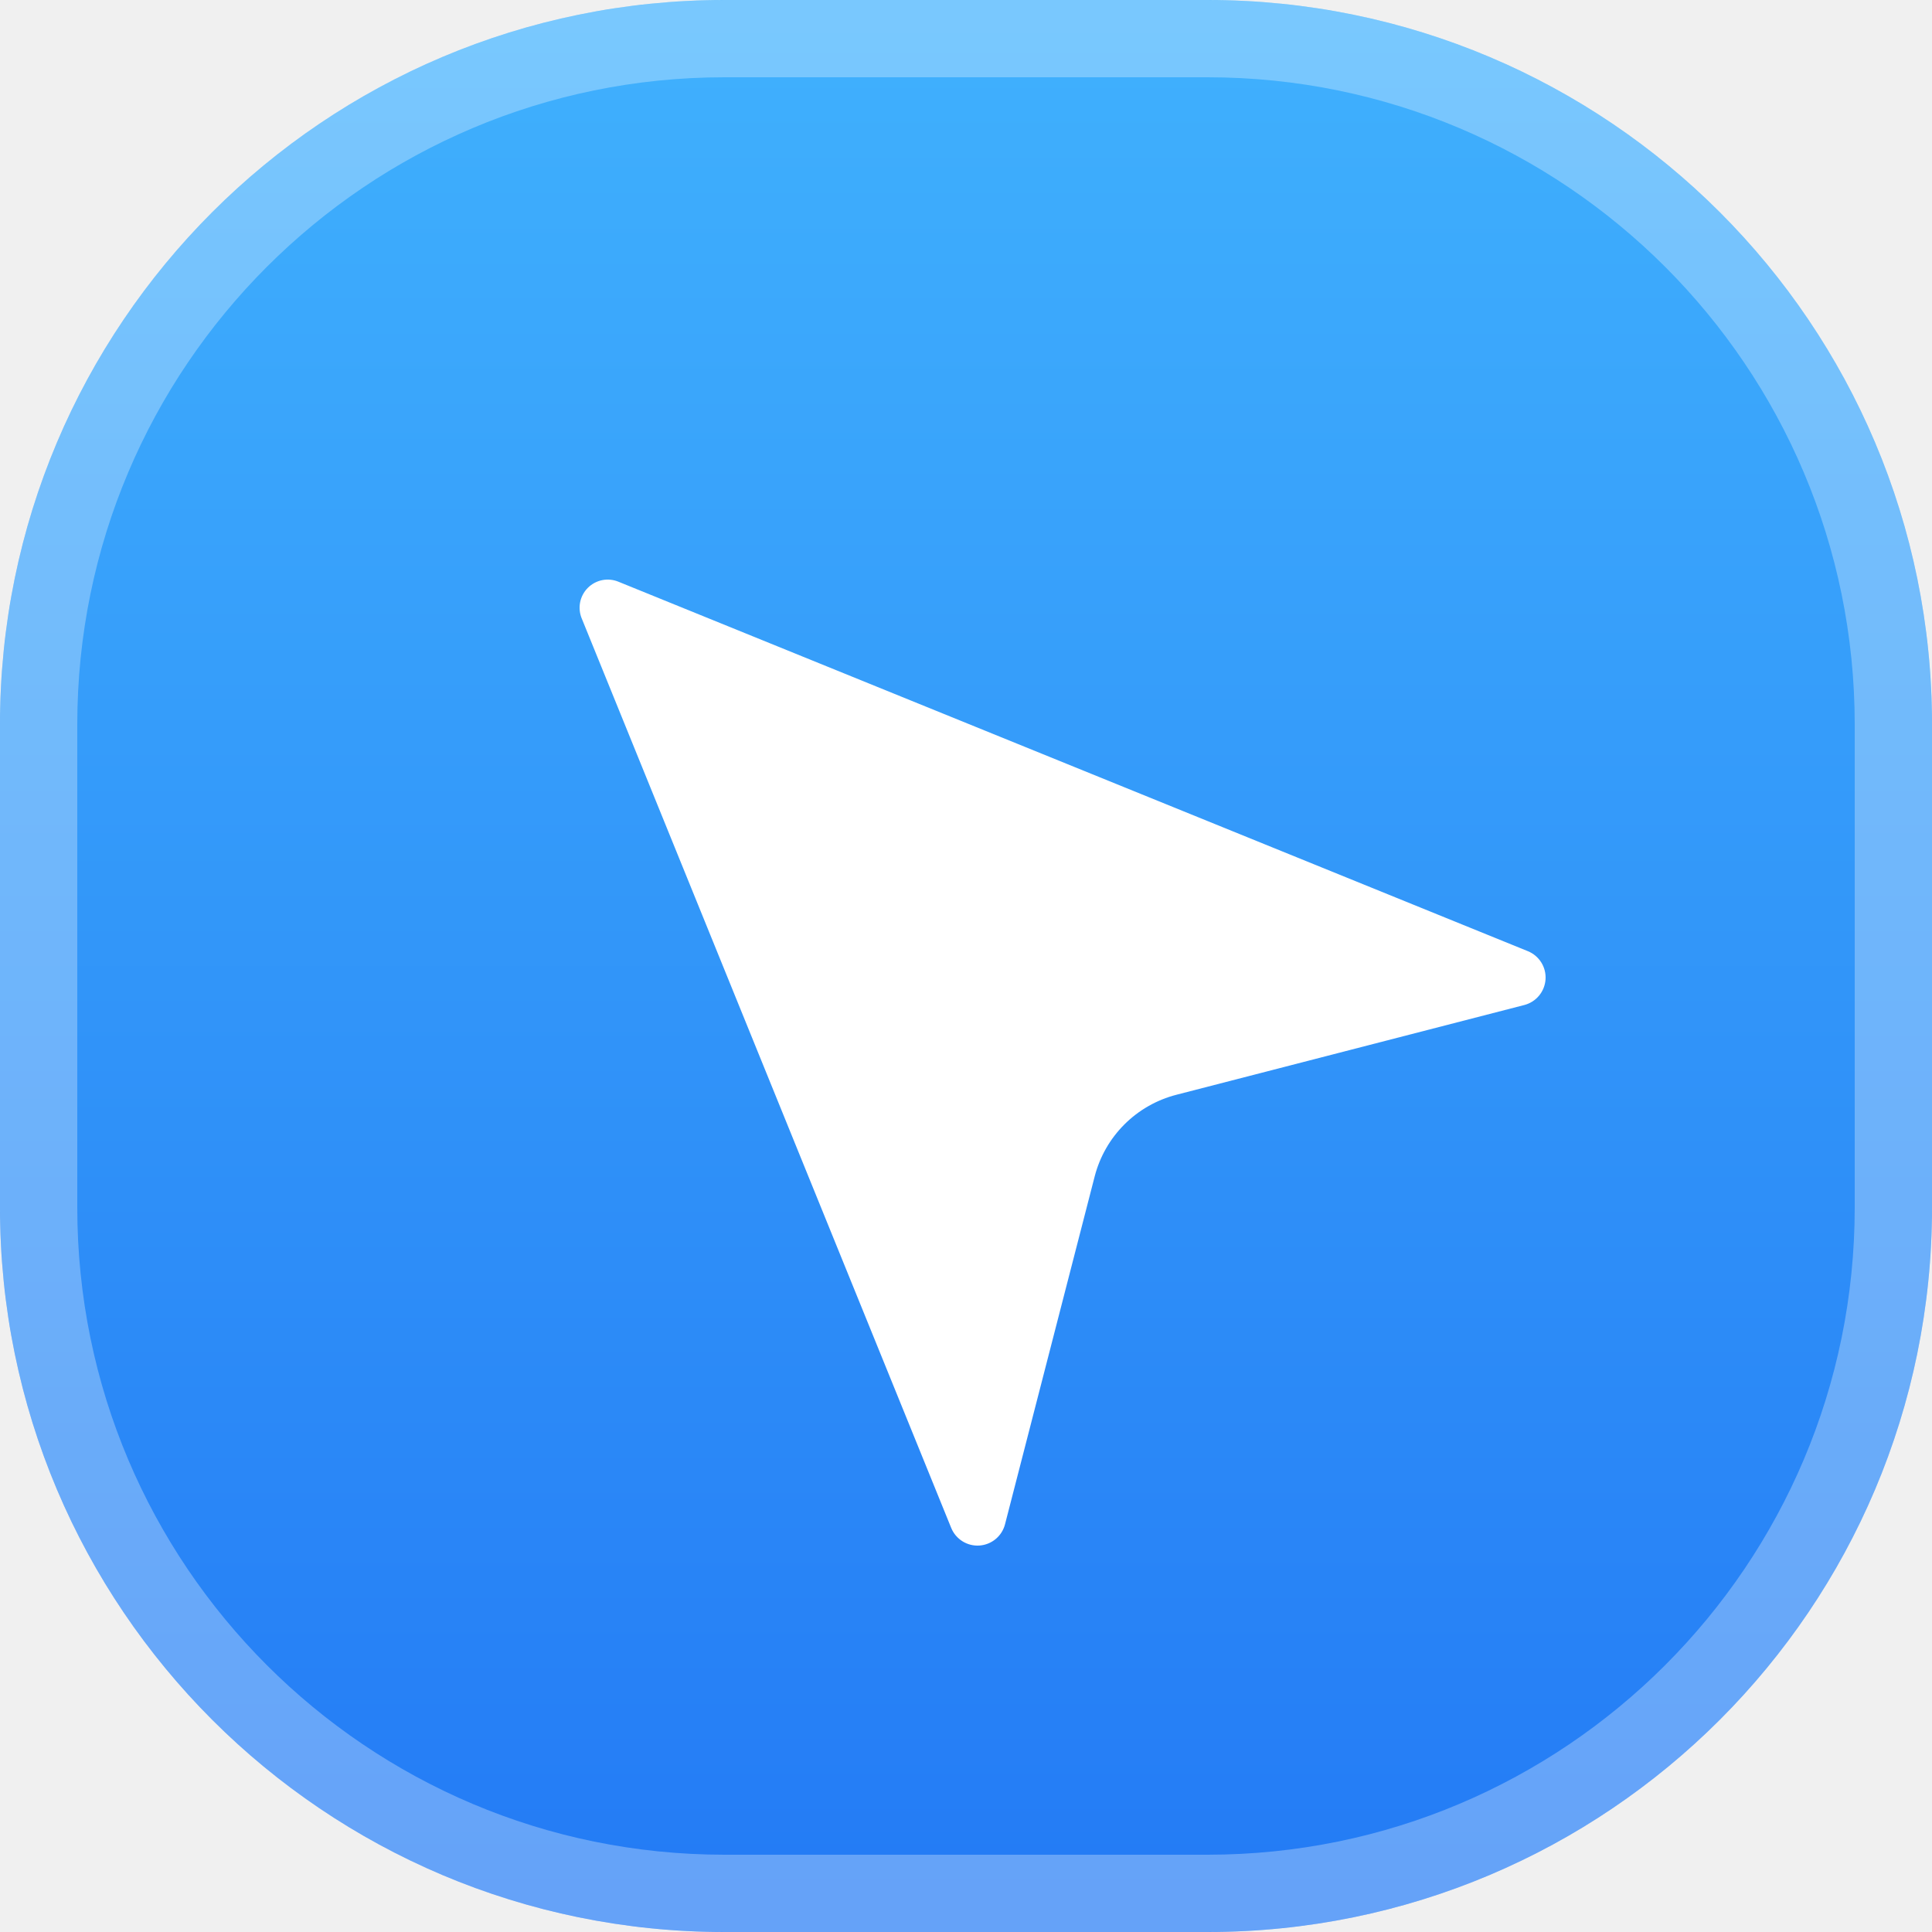
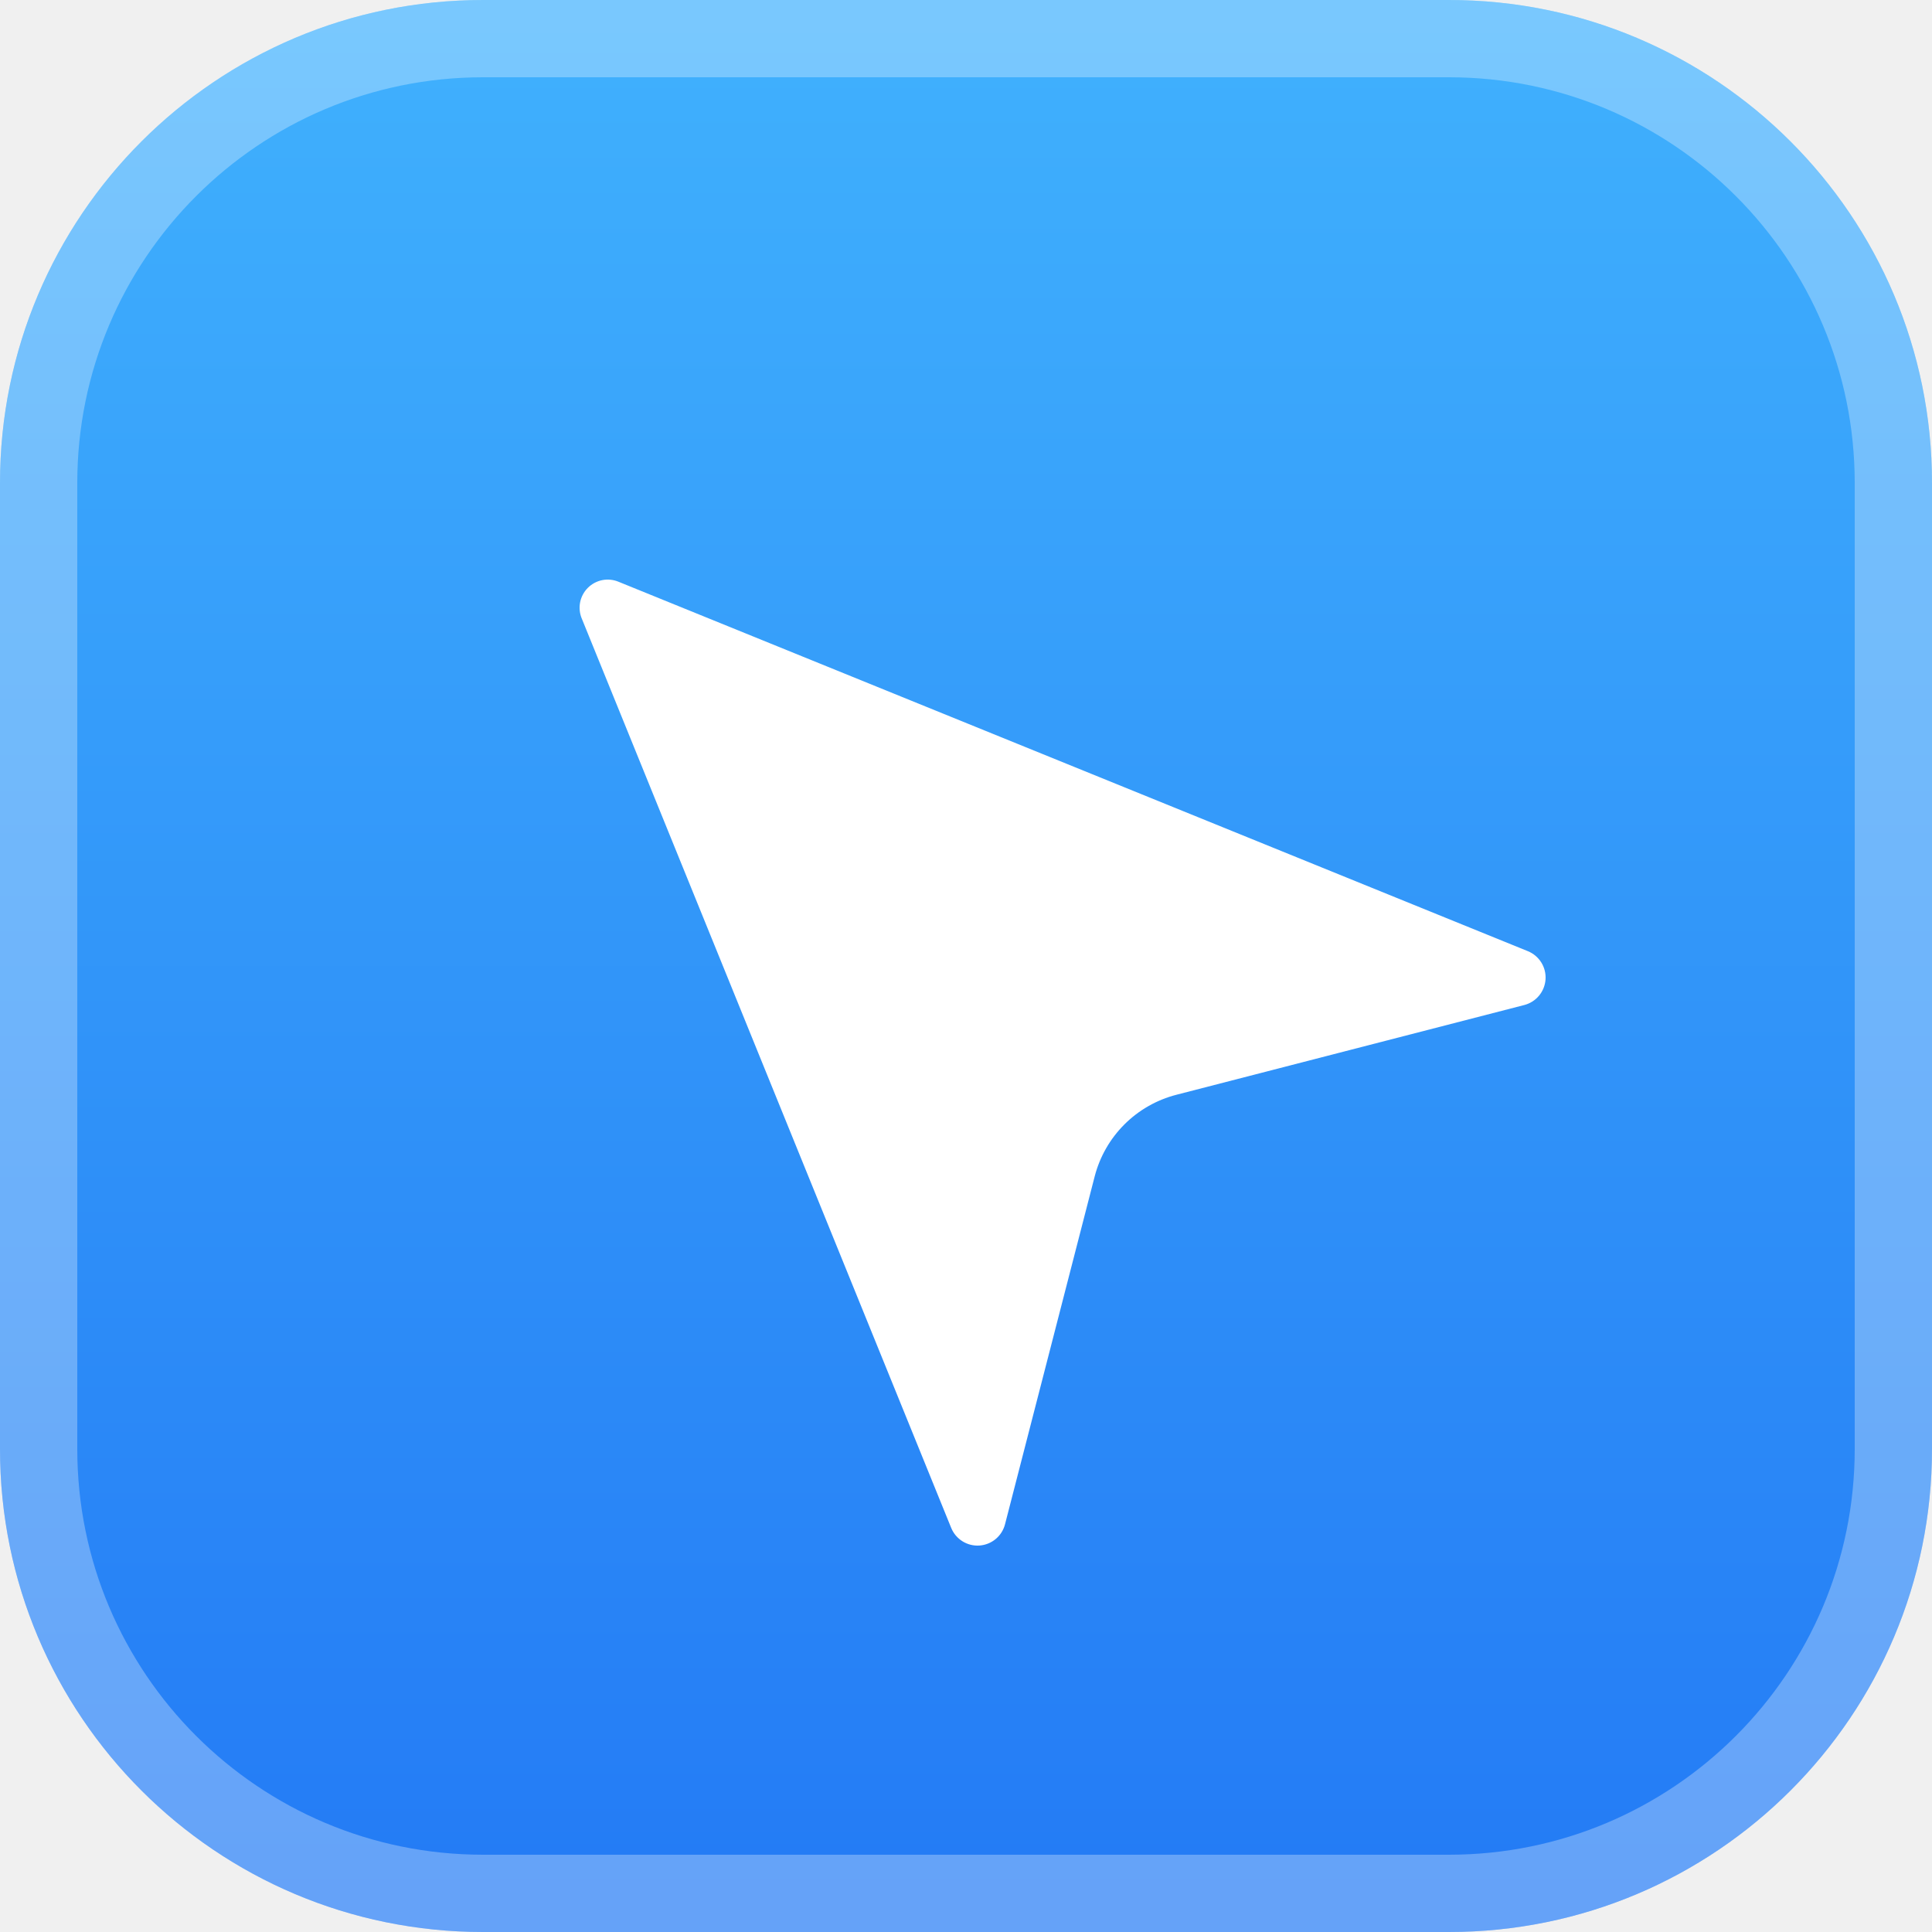
<svg xmlns="http://www.w3.org/2000/svg" width="200" height="200" viewBox="0 0 200 200" fill="none">
-   <rect width="200" height="200" rx="75" fill="url(#paint0_linear_2158_5)" />
-   <rect x="4" y="4" width="192" height="192" rx="71" stroke="white" stroke-opacity="0.3" stroke-width="8" />
+   <rect width="200" height="200" rx="50" fill="url(#paint0_linear_2659_254)" />
+   <rect x="4" y="4" width="192" height="192" rx="46" stroke="white" stroke-opacity="0.3" stroke-width="8" />
  <path d="M60.24 64.069C60.008 63.533 59.942 62.94 60.051 62.366C60.161 61.793 60.44 61.266 60.853 60.853C61.266 60.44 61.793 60.161 62.366 60.051C62.94 59.942 63.533 60.008 64.069 60.24L158.169 98.468C158.741 98.701 159.225 99.109 159.553 99.633C159.88 100.156 160.035 100.77 159.994 101.387C159.952 102.003 159.718 102.591 159.324 103.067C158.93 103.543 158.396 103.882 157.798 104.038L121.782 113.33C119.747 113.853 117.889 114.912 116.402 116.396C114.914 117.88 113.852 119.736 113.324 121.77L104.038 157.798C103.882 158.396 103.543 158.93 103.067 159.324C102.591 159.718 102.003 159.952 101.387 159.994C100.77 160.035 100.156 159.88 99.633 159.553C99.109 159.225 98.701 158.741 98.468 158.169L60.24 64.069Z" fill="white" />
  <defs>
-     <linearGradient id="paint0_linear_2158_5" x1="100" y1="0" x2="100" y2="200" gradientUnits="userSpaceOnUse">
+     <linearGradient id="paint0_linear_2659_254" x1="100" y1="0" x2="100" y2="200" gradientUnits="userSpaceOnUse">
      <stop stop-color="#40B1FD" />
      <stop offset="1" stop-color="#237AF5" />
    </linearGradient>
  </defs>
</svg>
